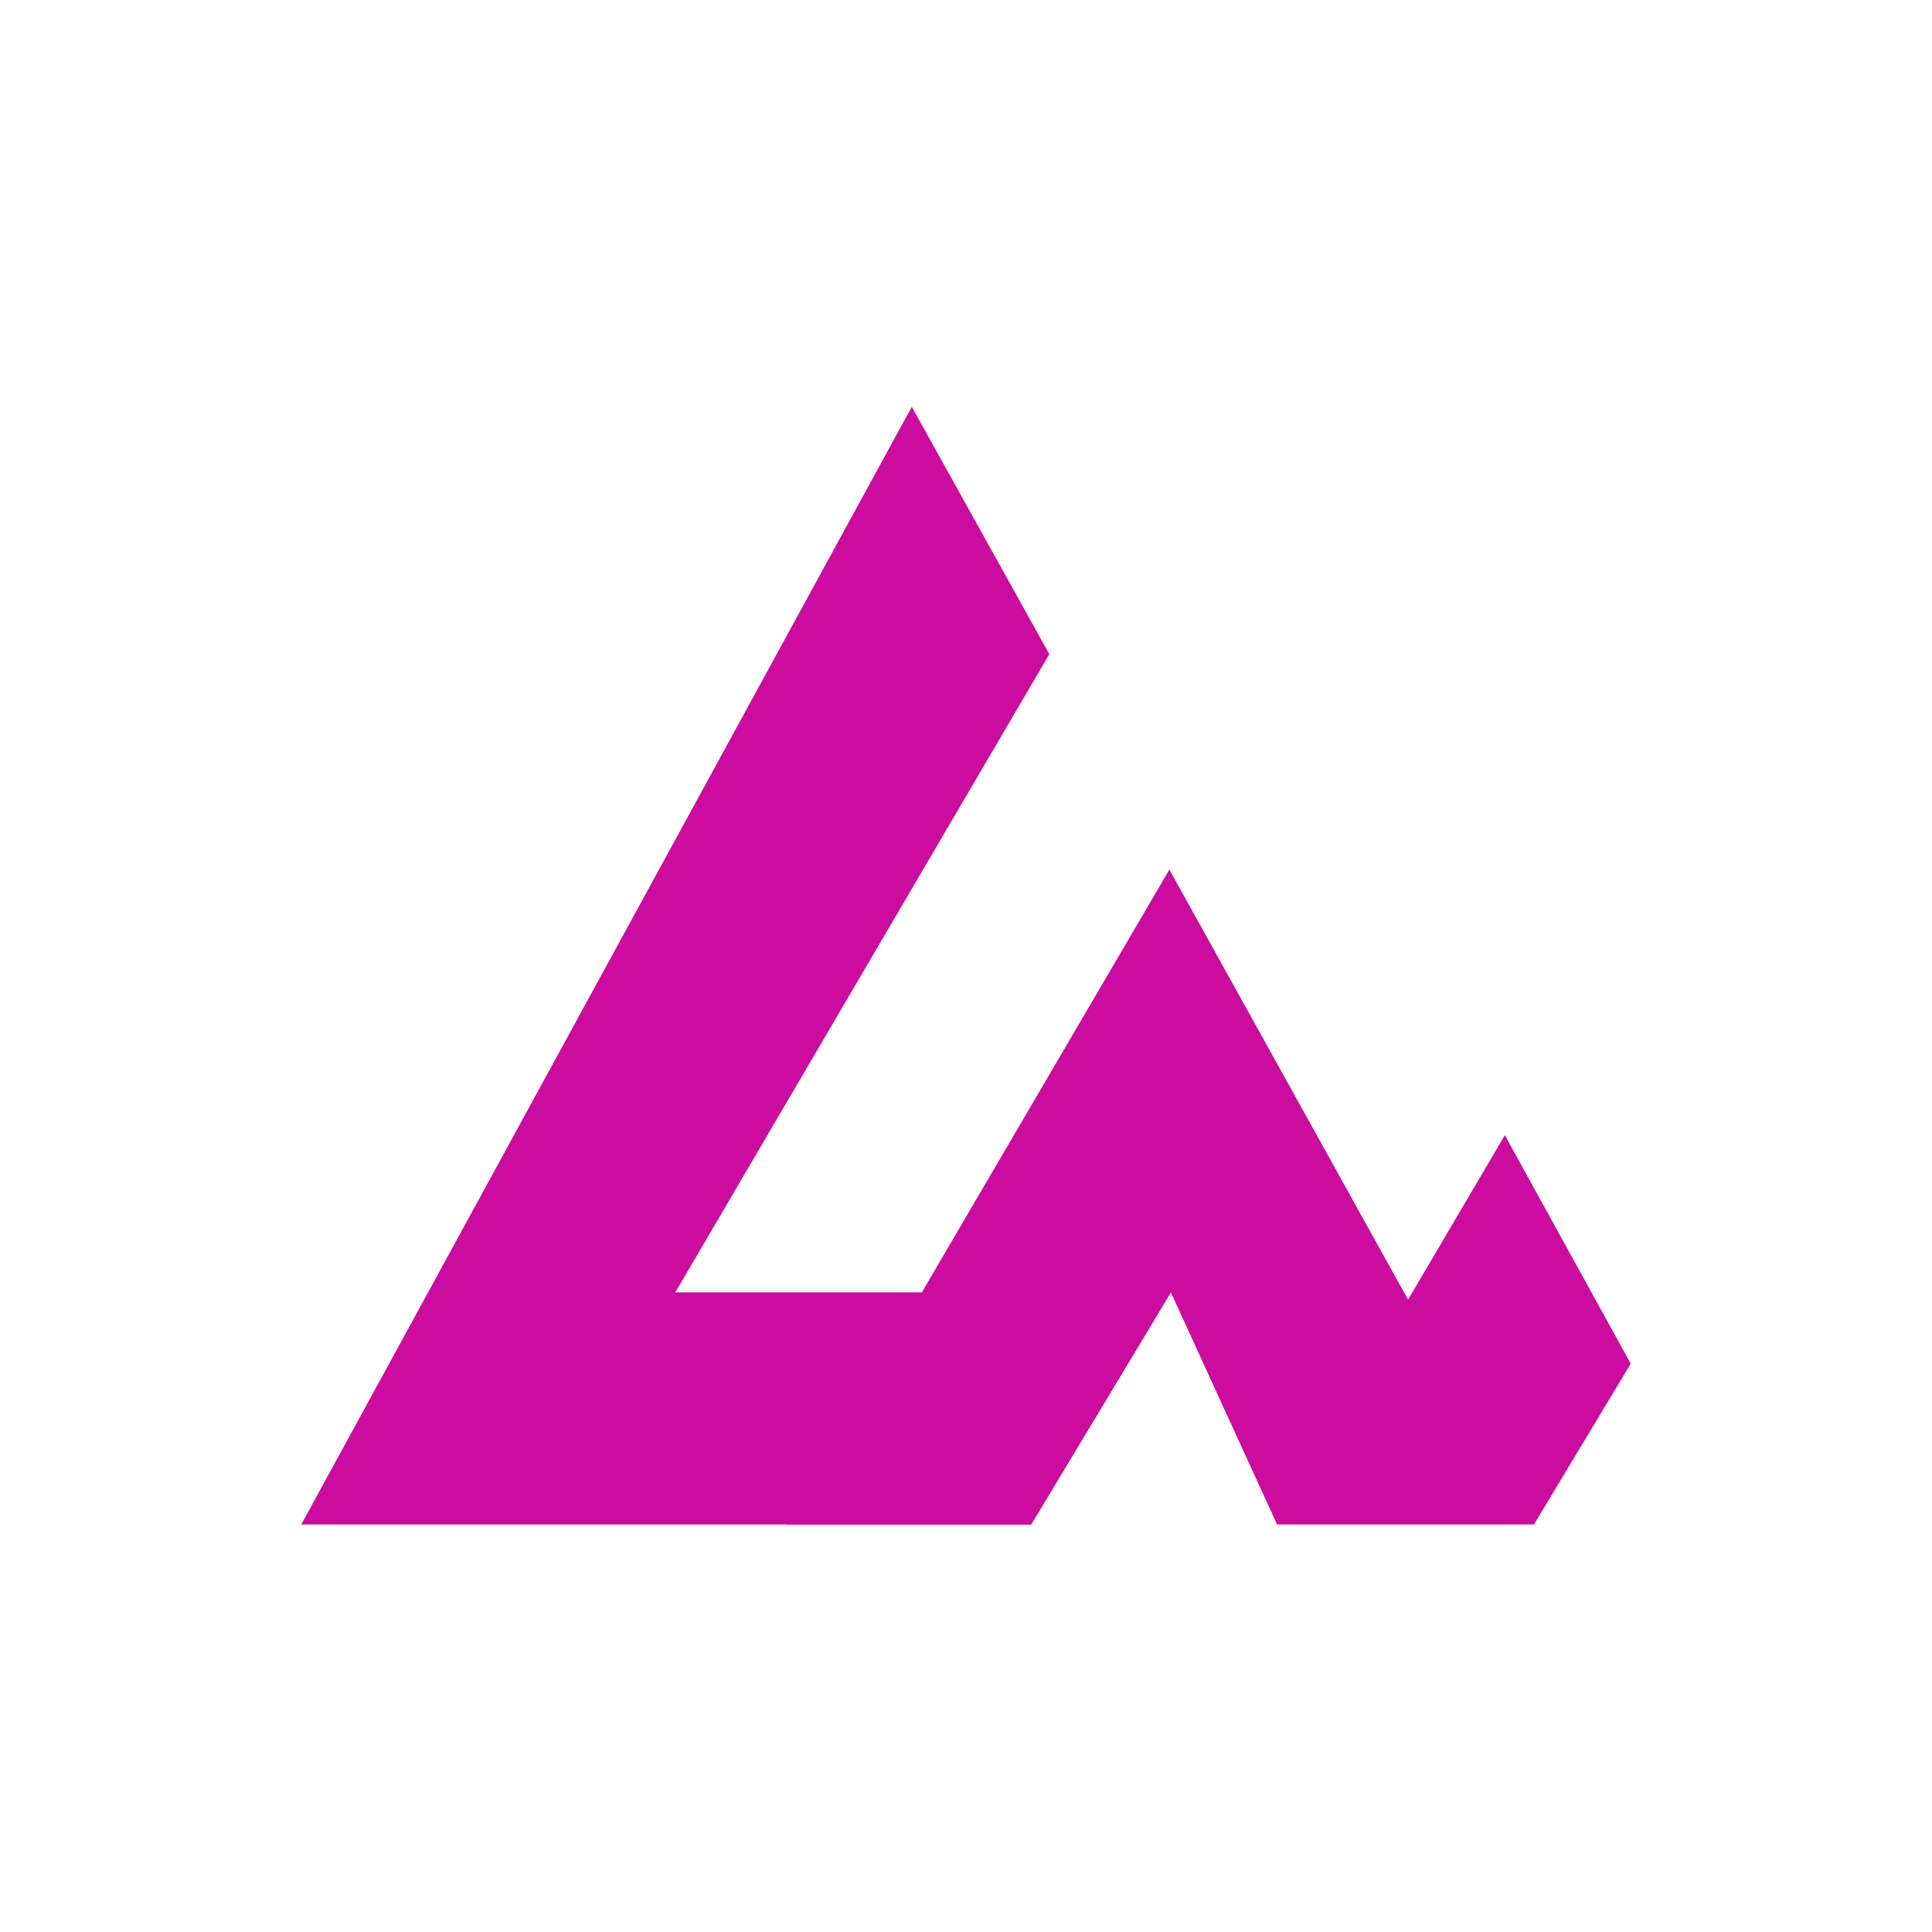
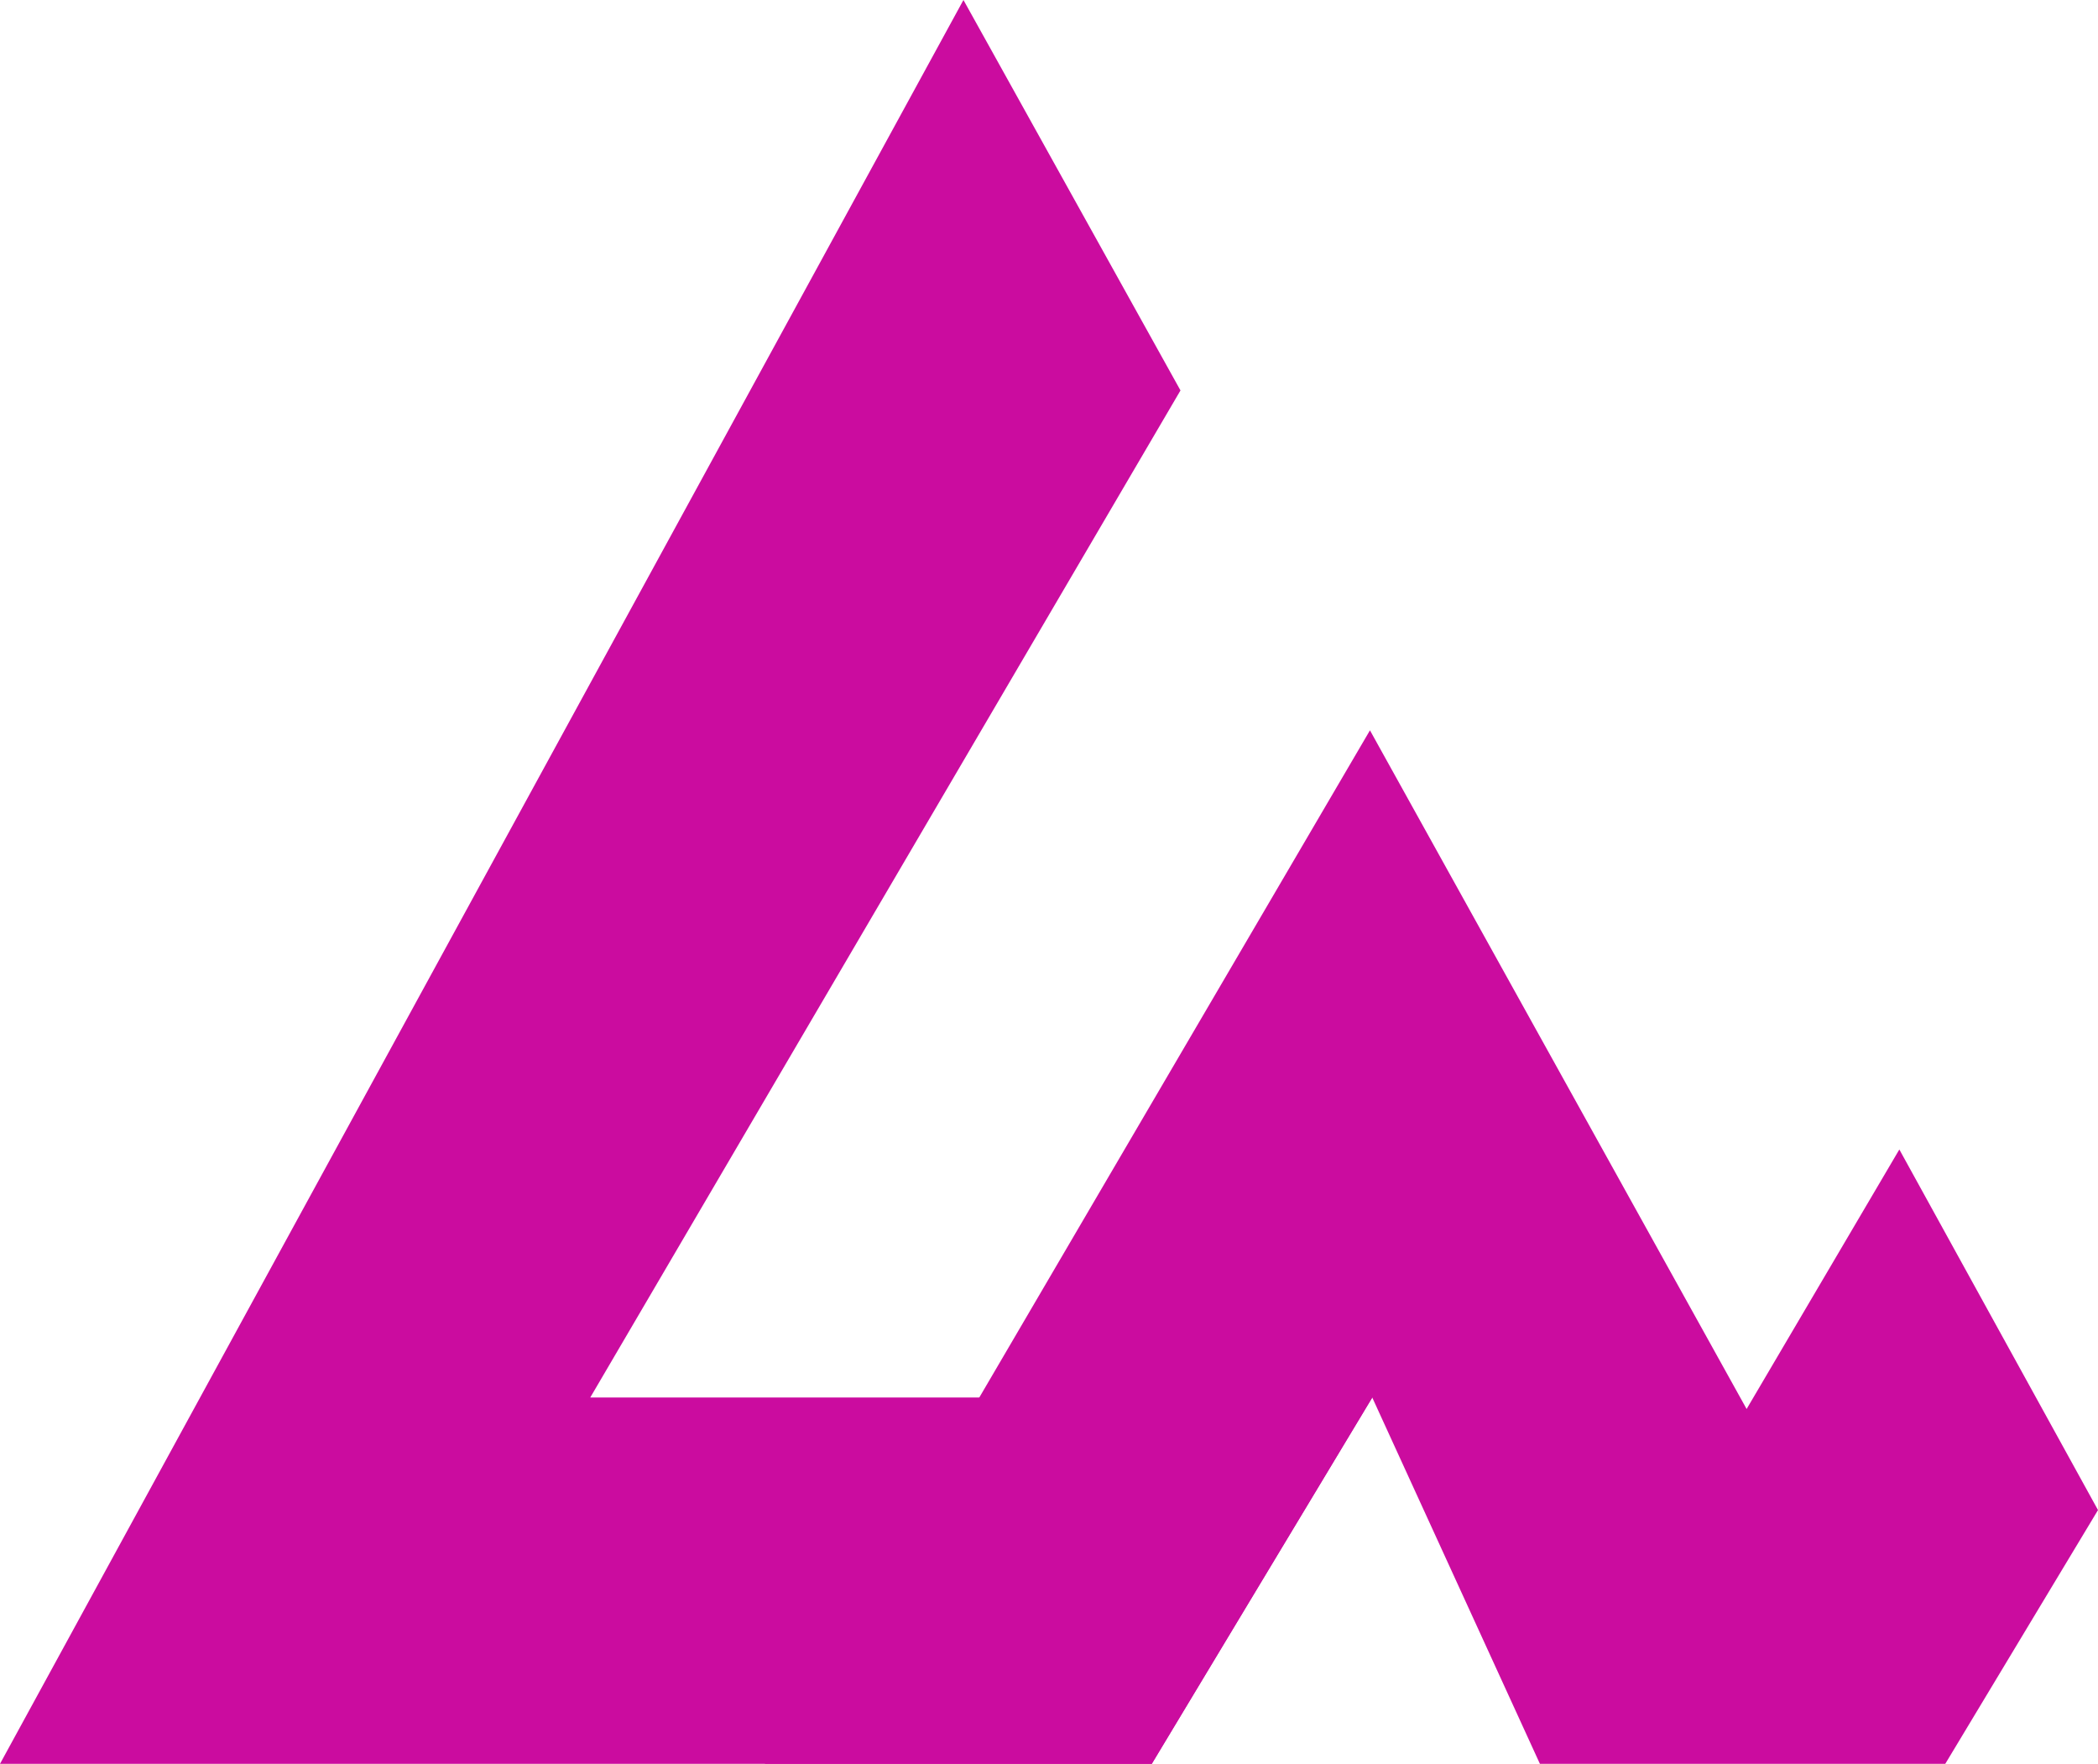
- <svg xmlns="http://www.w3.org/2000/svg" viewBox="0 0 265.5 265.5">
+ <svg xmlns="http://www.w3.org/2000/svg" id="Vrstva_2" data-name="Vrstva 2" viewBox="0 0 182.7 153.6">
  <defs>
-     <style>.cls-1{fill:none;}.cls-2{fill:#cb0c9f;}</style>
+     <style>
+       .cls-1 {
+         fill: #cb0c9f;
+       }
+     </style>
  </defs>
-   <g id="Vrstva_2" data-name="Vrstva 2">
-     <g id="Vrstva_1-2" data-name="Vrstva 1">
-       <rect class="cls-1" width="265.5" height="265.5" />
-       <polygon class="cls-2" points="125.3 55.9 144.2 89.9 92.8 177.6 160.9 177.6 141.7 209.5 41.4 209.5 125.3 55.9" />
-       <polygon class="cls-2" points="160.7 119.5 108 209.5 141.7 209.5 160.9 177.6 175.5 209.5 210.8 209.5 224.1 187.4 206.8 156 193.5 178.6 160.7 119.5" />
+   <g id="Vrstva_1-2" data-name="Vrstva 1">
+     <g>
+       <polygon class="cls-1" points="83.9 0 102.8 34 51.4 121.7 119.5 121.7 100.3 153.6 0 153.6 83.9 0" />
+       <polygon class="cls-1" points="119.3 63.6 66.6 153.6 100.3 153.6 119.5 121.7 134.1 153.6 169.4 153.6 182.7 131.5 165.4 100.1 152.1 122.7 119.3 63.6" />
    </g>
  </g>
</svg>
